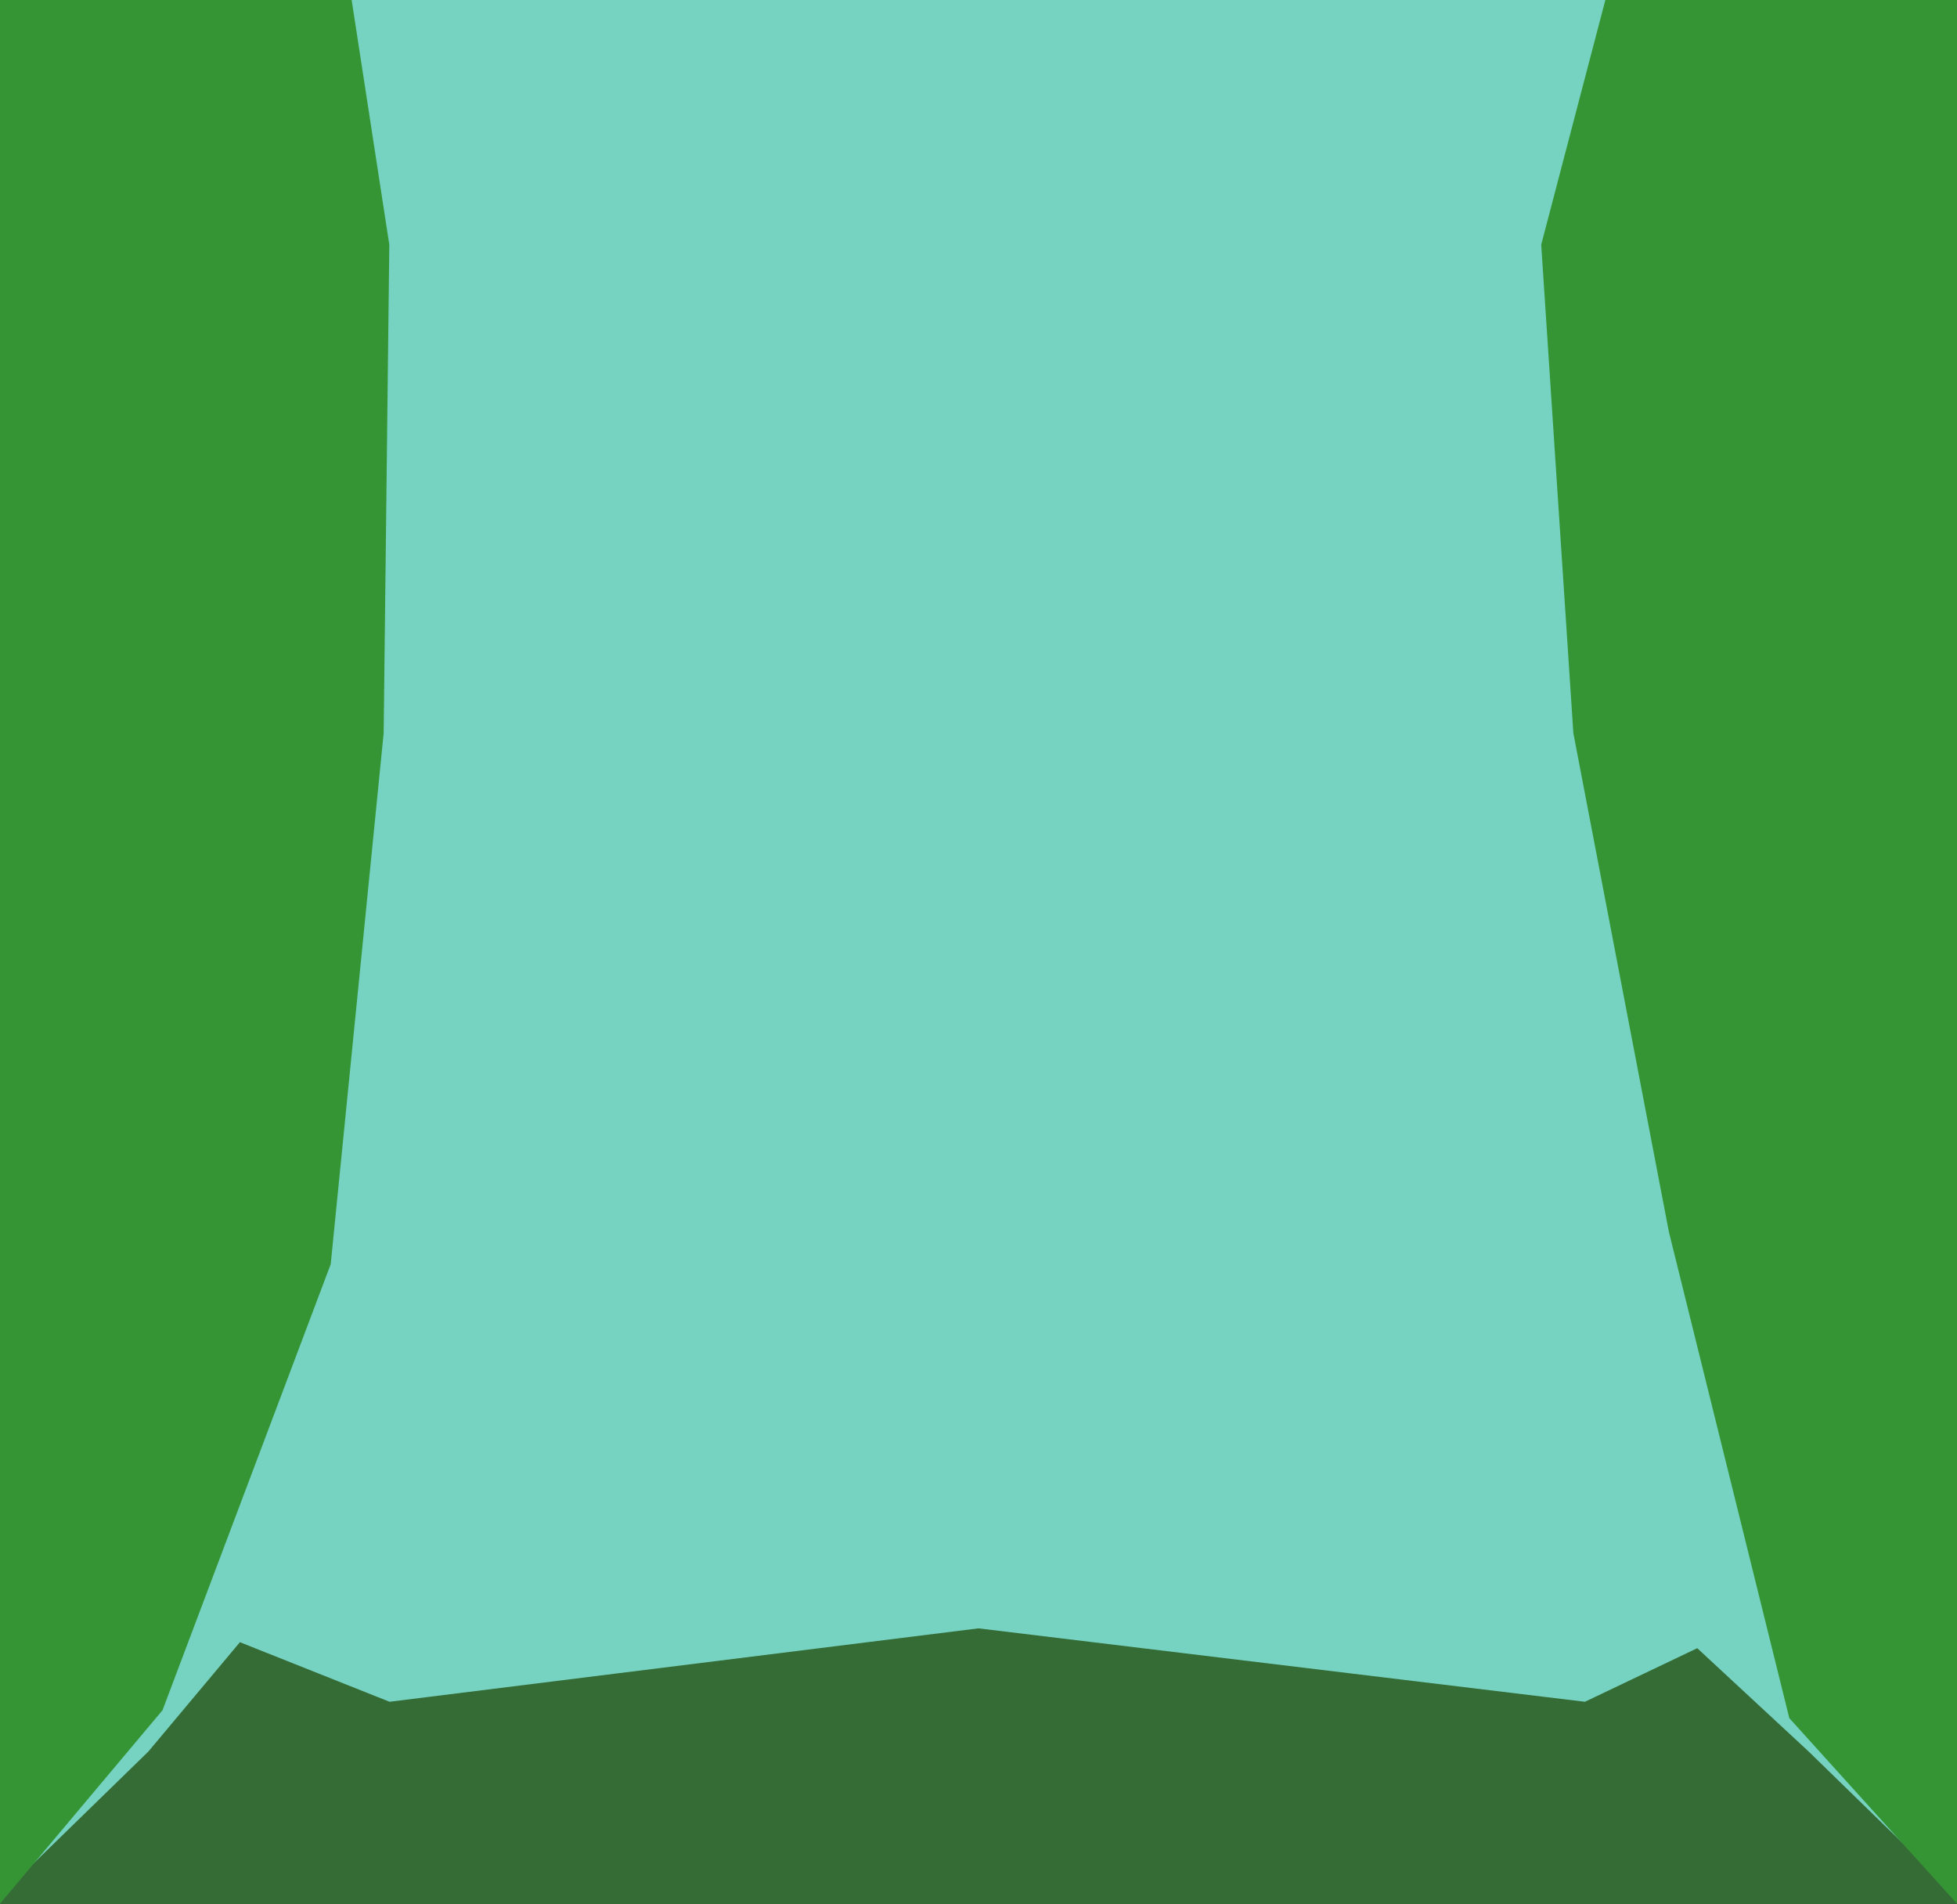
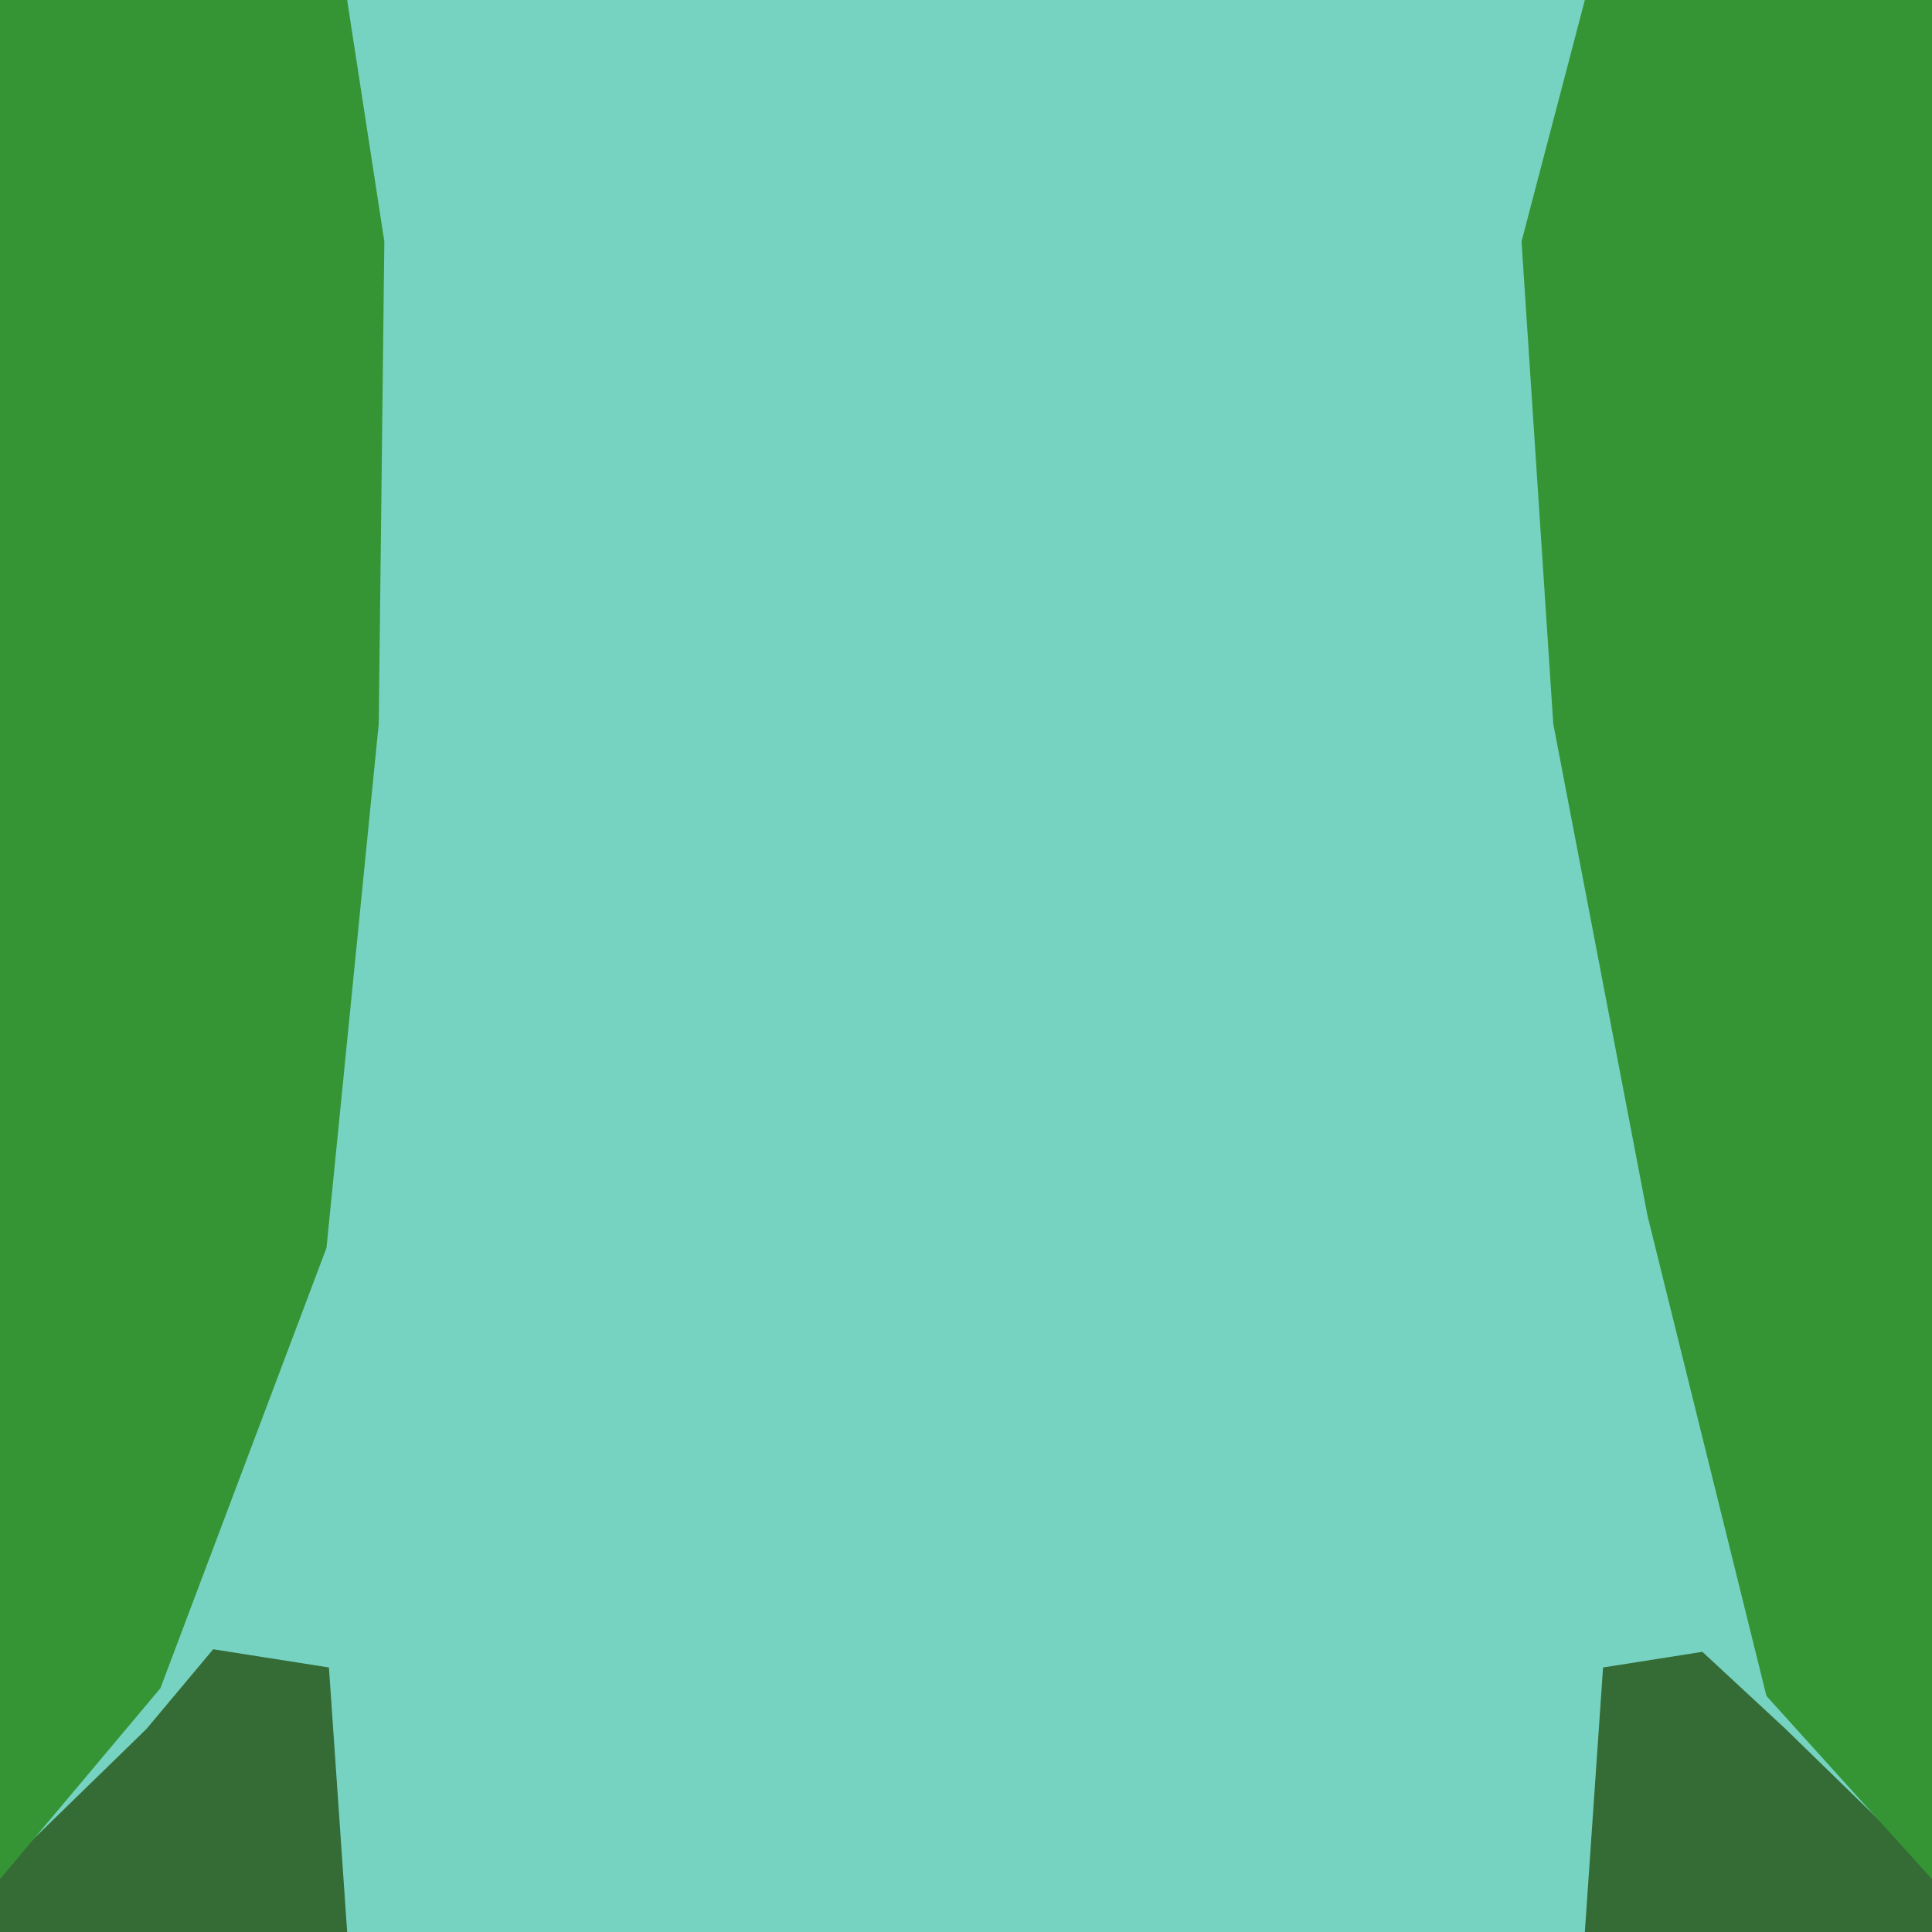
- <svg xmlns="http://www.w3.org/2000/svg" width="128" height="124.5" version="1.1" viewBox="0 0 128 124.5">
+ <svg xmlns="http://www.w3.org/2000/svg" width="128" height="128" version="1.1" viewBox="0 0 128 128">
  <path d="m0 0v128h128v-128z" fill="#76d3c1" />
-   <path d="m0 0v111l9.002-1.564 6.057-28.607.732-5.037.535-15.023.725-41.457-2.188-10.482-3.863-8.828h-11zm117.645 0-5.787 19.107.234 41.4.178 15.711.672 4.609 6.057 28.607 9.002 1.564v-111h-10.355zm-53.645 106.492-38.521 4.801-9.787-3.896-5.988 7.15-9.703 9.453v4h128v-4l-9.703-9.453-7.287-6.758-7.346 3.504-39.664-4.801z" fill="#356b35" />
+   <path d="M 0,0 V 111 L 9.002,109.436 15.059,80.828 15.791,75.791 16.326,60.768 17.051,19.311 14.863,8.828 11,0 Z m 117.645,0 -5.787,19.107 0.234,41.4 0.178,15.711 0.672,4.609 6.057,28.607 L 128,111 V 0 Z M 14.125,109.268 9.703,114.547 0,124 v 4 H 23 L 21.793,110.475 Z M 112.787,109.438 106.207,110.475 105,128 h 23 v -4 l -9.703,-9.453 z" fill="#356b35" />
  <path d="m0 0v124.5l10.629-12.652 11.002-29.172 3.463-34.729.369-31.947-2.463-16h-16zm105 0-4.195 16 2.102 31.947 6.25 32.621 7.875 31.795 10.969 12.137v-124.5h-14z" fill="#359535" />
</svg>
